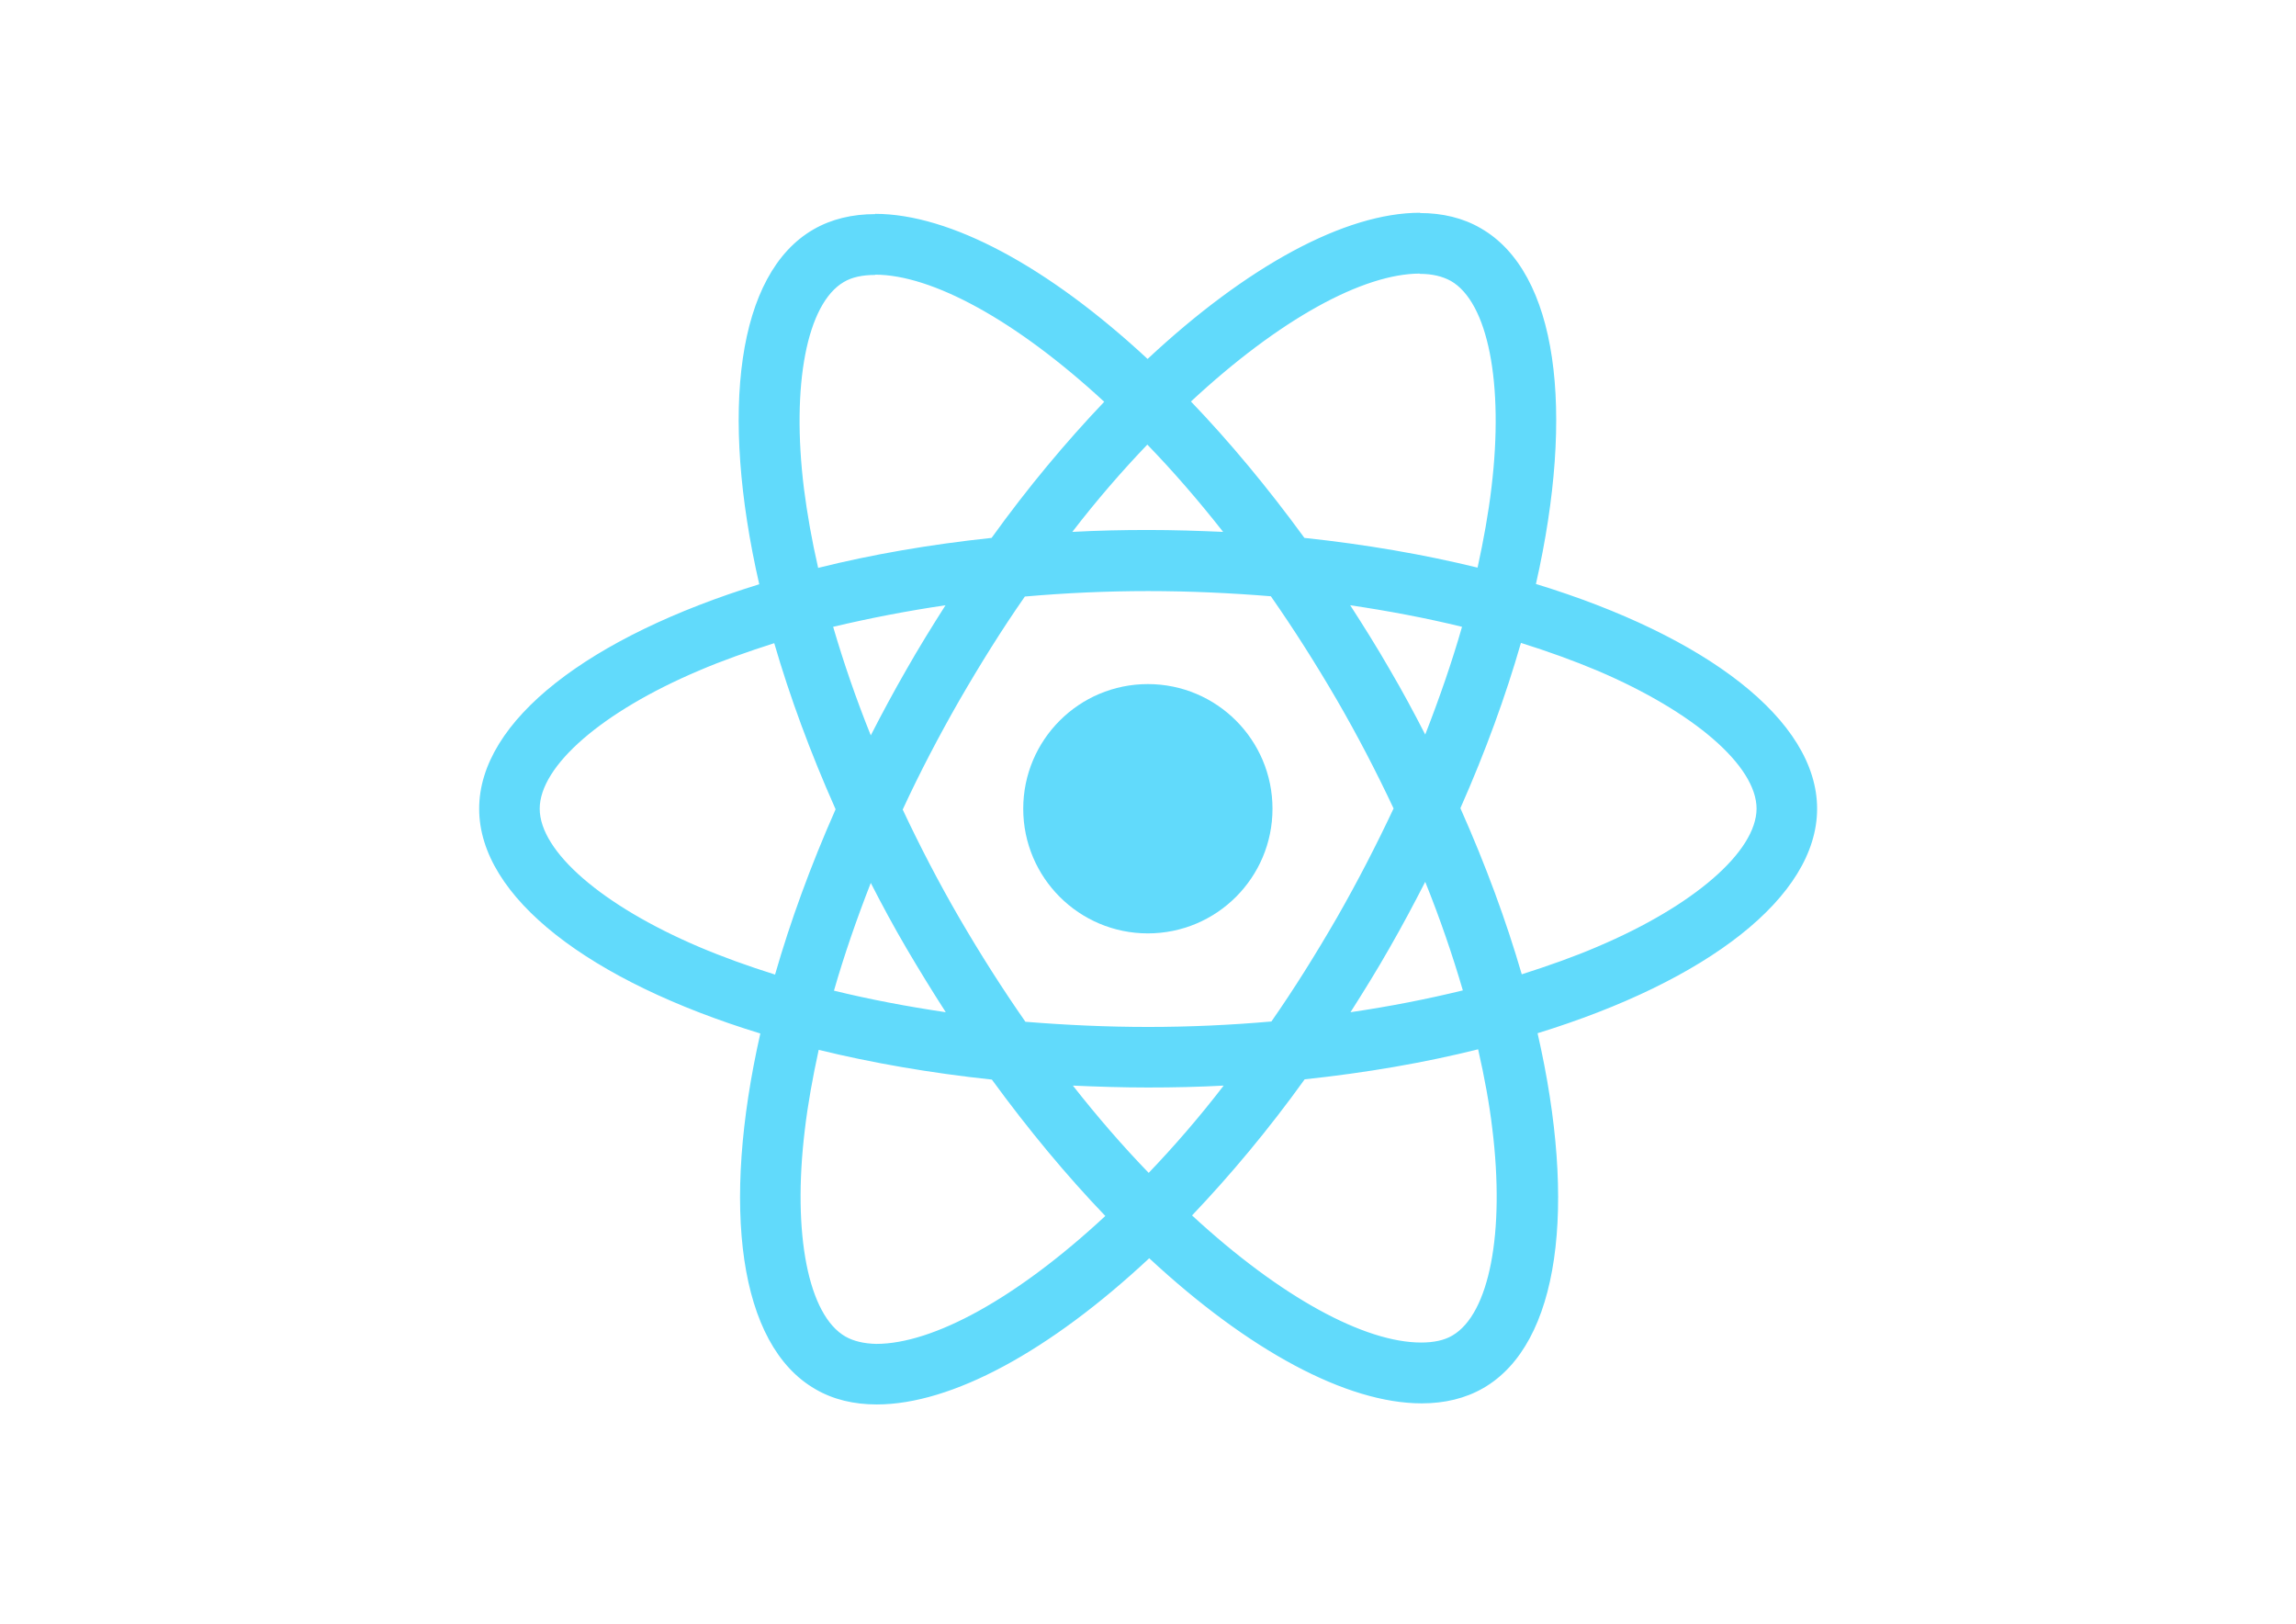
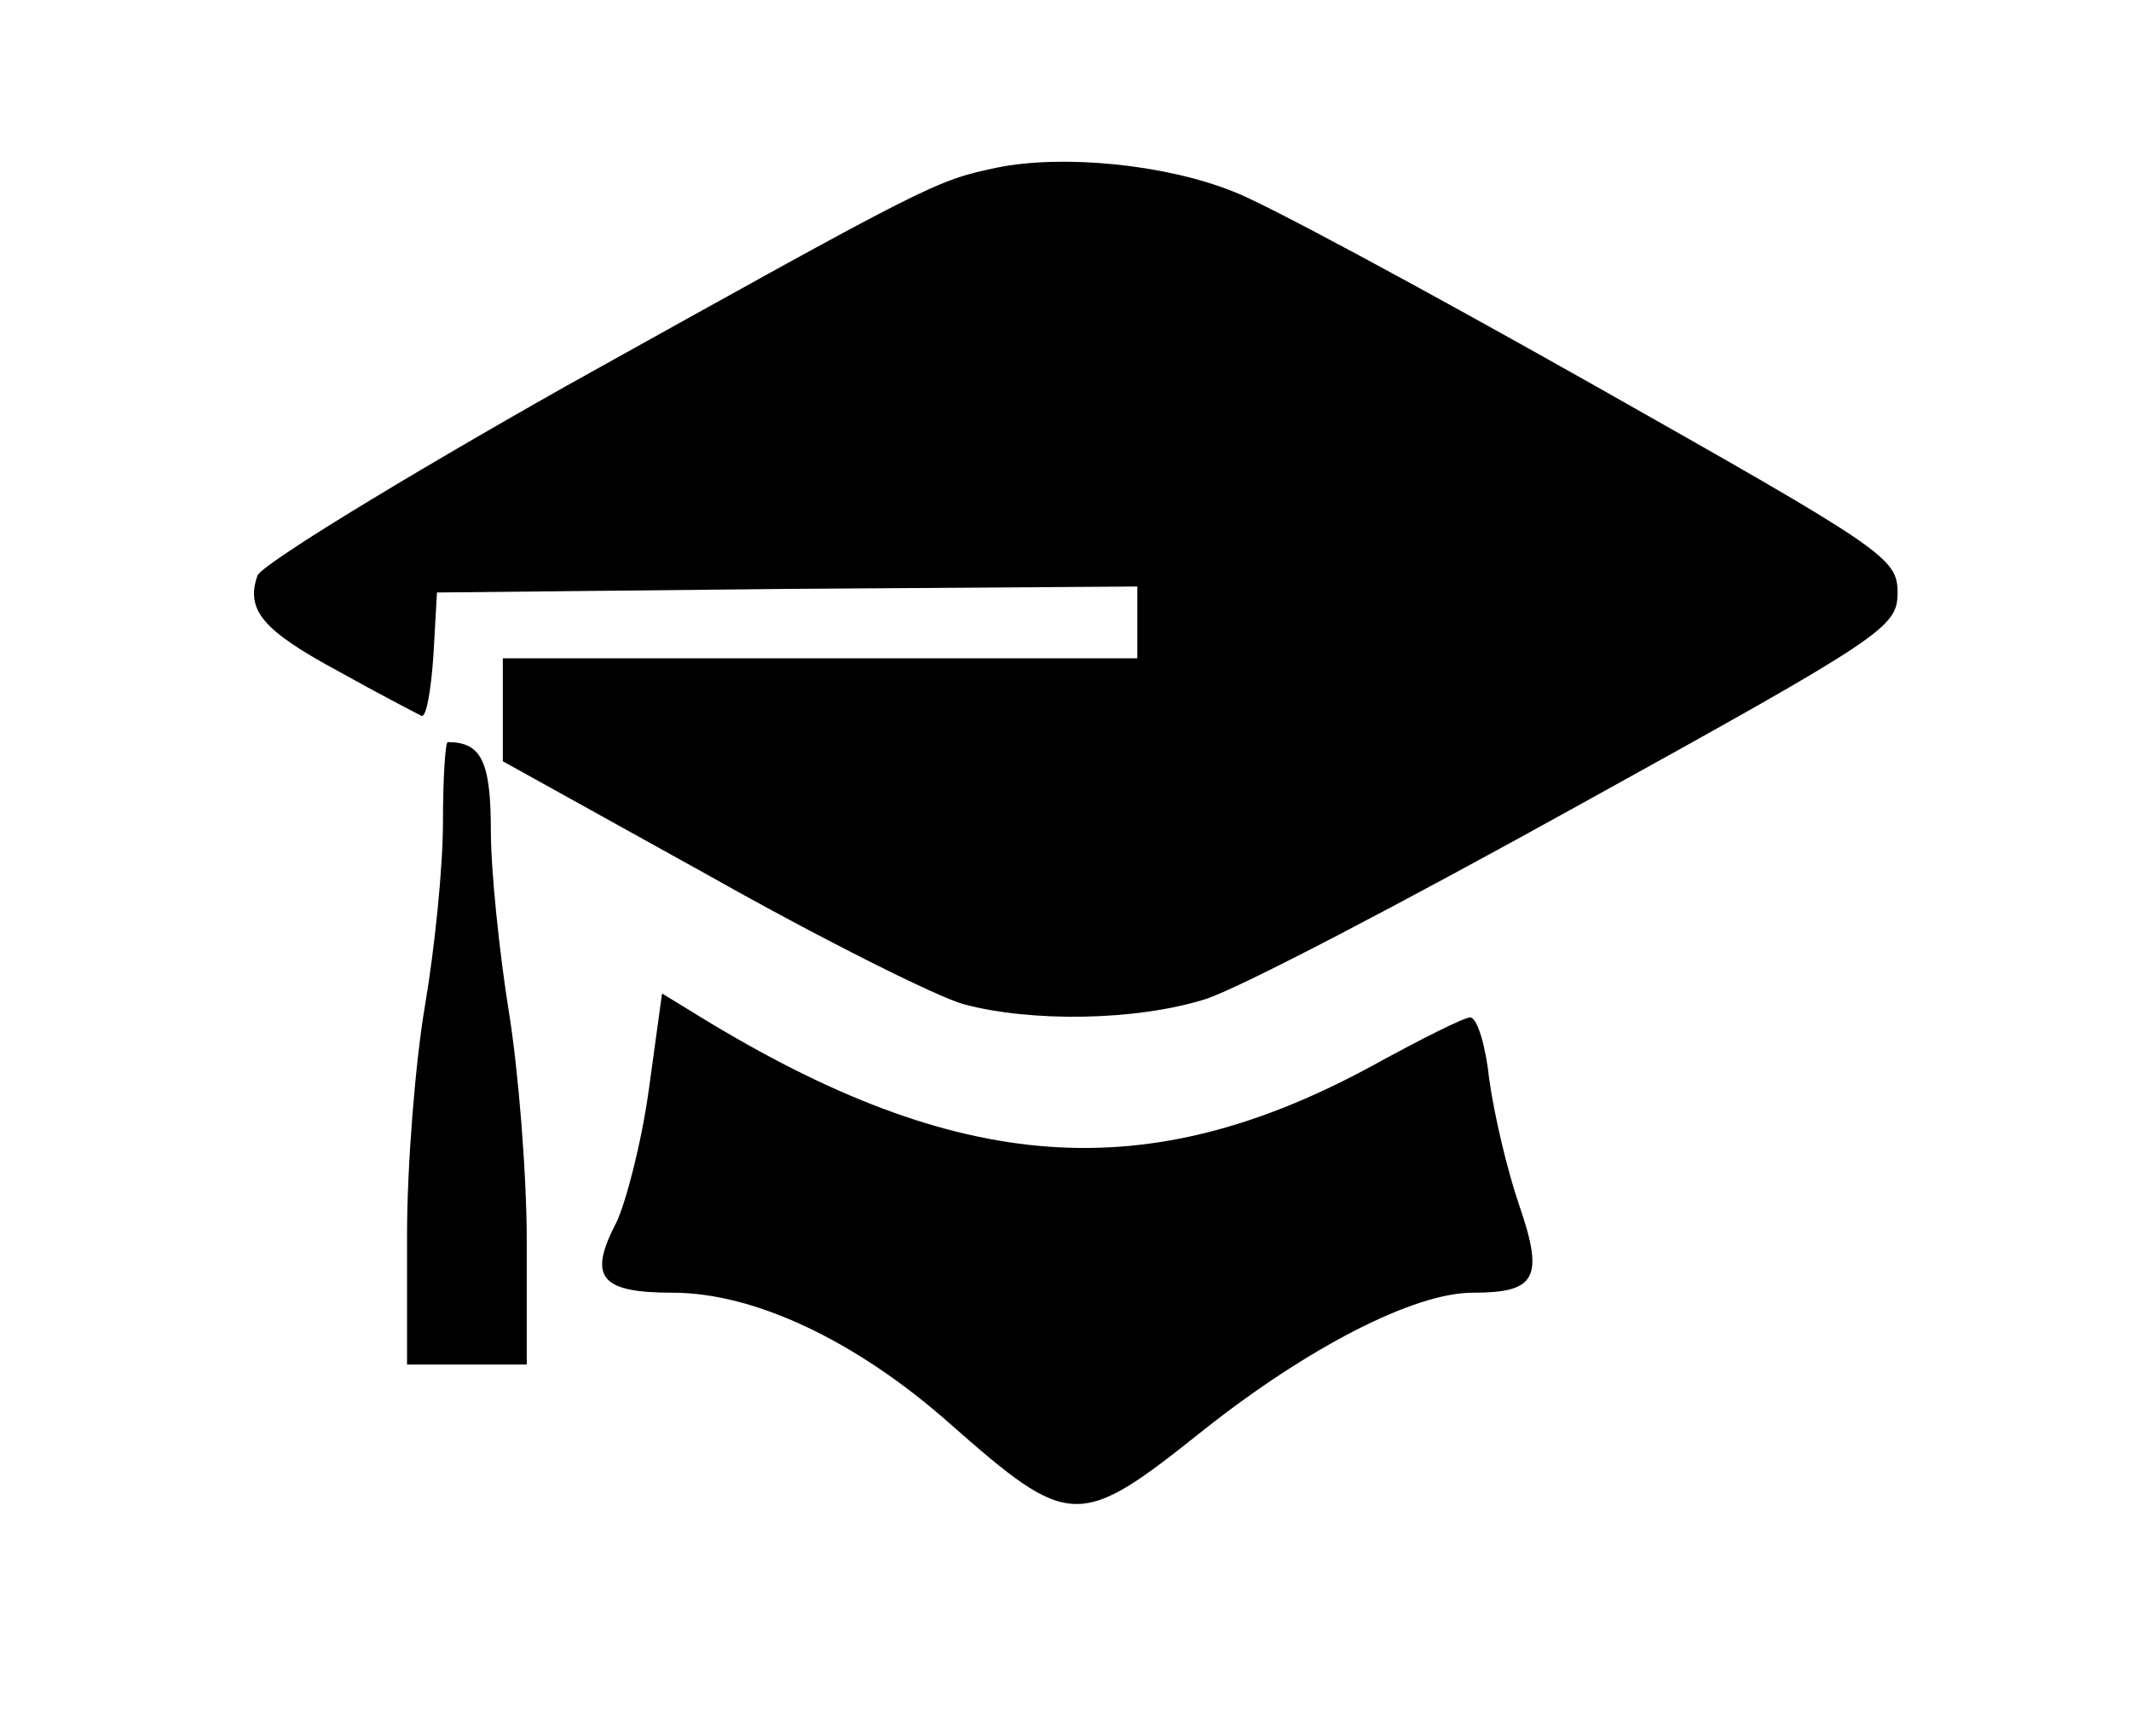
- <svg xmlns="http://www.w3.org/2000/svg" viewBox="0 0 841.9 595.3">
-   <g fill="#61DAFB">
-     <path d="M666.3 296.5c0-32.5-40.7-63.3-103.1-82.4 14.4-63.6 8-114.2-20.2-130.4-6.5-3.8-14.1-5.6-22.4-5.6v22.3c4.6 0 8.3.9 11.4 2.6 13.6 7.8 19.5 37.5 14.9 75.7-1.1 9.4-2.9 19.3-5.1 29.4-19.6-4.8-41-8.5-63.5-10.9-13.5-18.5-27.5-35.3-41.6-50 32.6-30.3 63.2-46.9 84-46.9V78c-27.5 0-63.5 19.6-99.9 53.6-36.4-33.8-72.4-53.2-99.9-53.2v22.3c20.7 0 51.4 16.5 84 46.6-14 14.7-28 31.4-41.3 49.9-22.6 2.4-44 6.1-63.6 11-2.3-10-4-19.7-5.2-29-4.7-38.2 1.1-67.9 14.6-75.8 3-1.8 6.9-2.6 11.5-2.6V78.5c-8.4 0-16 1.8-22.6 5.6-28.1 16.2-34.4 66.7-19.9 130.1-62.2 19.2-102.7 49.9-102.7 82.3 0 32.5 40.7 63.3 103.1 82.4-14.4 63.6-8 114.2 20.2 130.4 6.5 3.8 14.1 5.6 22.5 5.6 27.5 0 63.5-19.6 99.9-53.6 36.4 33.8 72.4 53.2 99.9 53.2 8.4 0 16-1.8 22.6-5.6 28.1-16.2 34.4-66.7 19.9-130.1 62-19.1 102.5-49.9 102.5-82.3zm-130.2-66.7c-3.7 12.9-8.3 26.2-13.5 39.5-4.1-8-8.4-16-13.1-24-4.6-8-9.5-15.8-14.4-23.4 14.2 2.1 27.9 4.7 41 7.9zm-45.8 106.5c-7.8 13.5-15.8 26.3-24.1 38.2-14.9 1.3-30 2-45.2 2-15.1 0-30.2-.7-45-1.9-8.3-11.9-16.4-24.6-24.2-38-7.6-13.1-14.5-26.4-20.8-39.8 6.2-13.4 13.2-26.8 20.7-39.9 7.8-13.5 15.8-26.3 24.1-38.2 14.9-1.3 30-2 45.2-2 15.1 0 30.2.7 45 1.9 8.3 11.9 16.4 24.6 24.2 38 7.6 13.1 14.5 26.4 20.8 39.8-6.3 13.4-13.2 26.8-20.7 39.9zm32.3-13c5.4 13.4 10 26.8 13.8 39.8-13.1 3.2-26.9 5.9-41.2 8 4.9-7.7 9.8-15.6 14.4-23.7 4.6-8 8.9-16.1 13-24.1zM421.2 430c-9.3-9.6-18.6-20.3-27.8-32 9 .4 18.2.7 27.5.7 9.4 0 18.7-.2 27.8-.7-9 11.7-18.3 22.4-27.5 32zm-74.4-58.9c-14.2-2.1-27.9-4.7-41-7.9 3.7-12.9 8.3-26.2 13.5-39.5 4.1 8 8.4 16 13.1 24 4.7 8 9.5 15.8 14.4 23.4zM420.7 163c9.3 9.6 18.6 20.3 27.8 32-9-.4-18.2-.7-27.5-.7-9.4 0-18.7.2-27.8.7 9-11.7 18.3-22.4 27.5-32zm-74 58.9c-4.9 7.7-9.8 15.6-14.4 23.7-4.6 8-8.9 16-13 24-5.4-13.4-10-26.8-13.8-39.8 13.1-3.1 26.9-5.8 41.2-7.9zm-90.5 125.2c-35.4-15.1-58.3-34.9-58.3-50.6 0-15.7 22.9-35.6 58.3-50.6 8.6-3.7 18-7 27.7-10.1 5.7 19.6 13.2 40 22.5 60.9-9.2 20.8-16.6 41.1-22.2 60.6-9.9-3.1-19.3-6.5-28-10.2zM310 490c-13.6-7.8-19.5-37.5-14.9-75.7 1.1-9.4 2.9-19.3 5.1-29.4 19.6 4.8 41 8.5 63.5 10.9 13.5 18.5 27.5 35.3 41.6 50-32.6 30.3-63.2 46.9-84 46.9-4.5-.1-8.3-1-11.3-2.7zm237.2-76.2c4.7 38.2-1.1 67.9-14.6 75.8-3 1.8-6.9 2.6-11.5 2.6-20.7 0-51.4-16.5-84-46.6 14-14.7 28-31.4 41.3-49.9 22.6-2.4 44-6.1 63.6-11 2.3 10.1 4.1 19.8 5.2 29.1zm38.5-66.7c-8.6 3.7-18 7-27.7 10.1-5.7-19.6-13.2-40-22.5-60.9 9.2-20.8 16.6-41.1 22.2-60.6 9.9 3.1 19.3 6.5 28.1 10.2 35.4 15.1 58.3 34.9 58.3 50.6-.1 15.7-23 35.6-58.4 50.6zM320.8 78.4z" />
-     <circle cx="420.9" cy="296.5" r="45.7" />
-     <path d="M520.5 78.1z" />
+ <svg xmlns="http://www.w3.org/2000/svg" version="1.0" width="178pt" height="145pt" viewBox="0 0 178 145" preserveAspectRatio="xMidYMid meet">
+   <g transform="translate(0,145) scale(0.1,-0.1)" fill="#000000" stroke="none">
+     <path d="M833 1310 c-52 -11 -54 -12 -361 -183 -138 -78 -254 -149 -257 -158 -10 -29 5 -46 68 -80 34 -19 65 -35 69 -37 4 -2 8 21 10 50 l3 53 293 3 292 2 0 -30 0 -30 -265 0 -265 0 0 -43 0 -43 173 -96 c94 -53 190 -101 212 -107 56 -15 143 -14 201 4 27 8 168 82 314 163 255 141 265 148 265 177 0 29 -11 36 -255 174 -140 79 -275 152 -300 161 -57 23 -143 31 -197 20z" />
+     <path d="M370 763 c0 -38 -7 -106 -15 -153 -8 -47 -15 -133 -15 -192 l0 -108 50 0 50 0 0 103 c0 56 -7 143 -15 192 -8 50 -15 118 -15 151 0 58 -8 74 -36 74 -2 0 -4 -30 -4 -67z" />
+     <path d="M542 540 c-6 -44 -19 -94 -27 -111 -24 -46 -14 -59 47 -59 68 0 153 -40 231 -109 101 -89 108 -89 212 -6 87 69 176 115 225 115 53 0 60 12 39 73 -10 29 -21 76 -25 105 -3 28 -10 52 -16 52 -5 0 -41 -18 -81 -40 -189 -103 -346 -92 -563 41 l-31 19 -11 -80z" />
  </g>
</svg>
